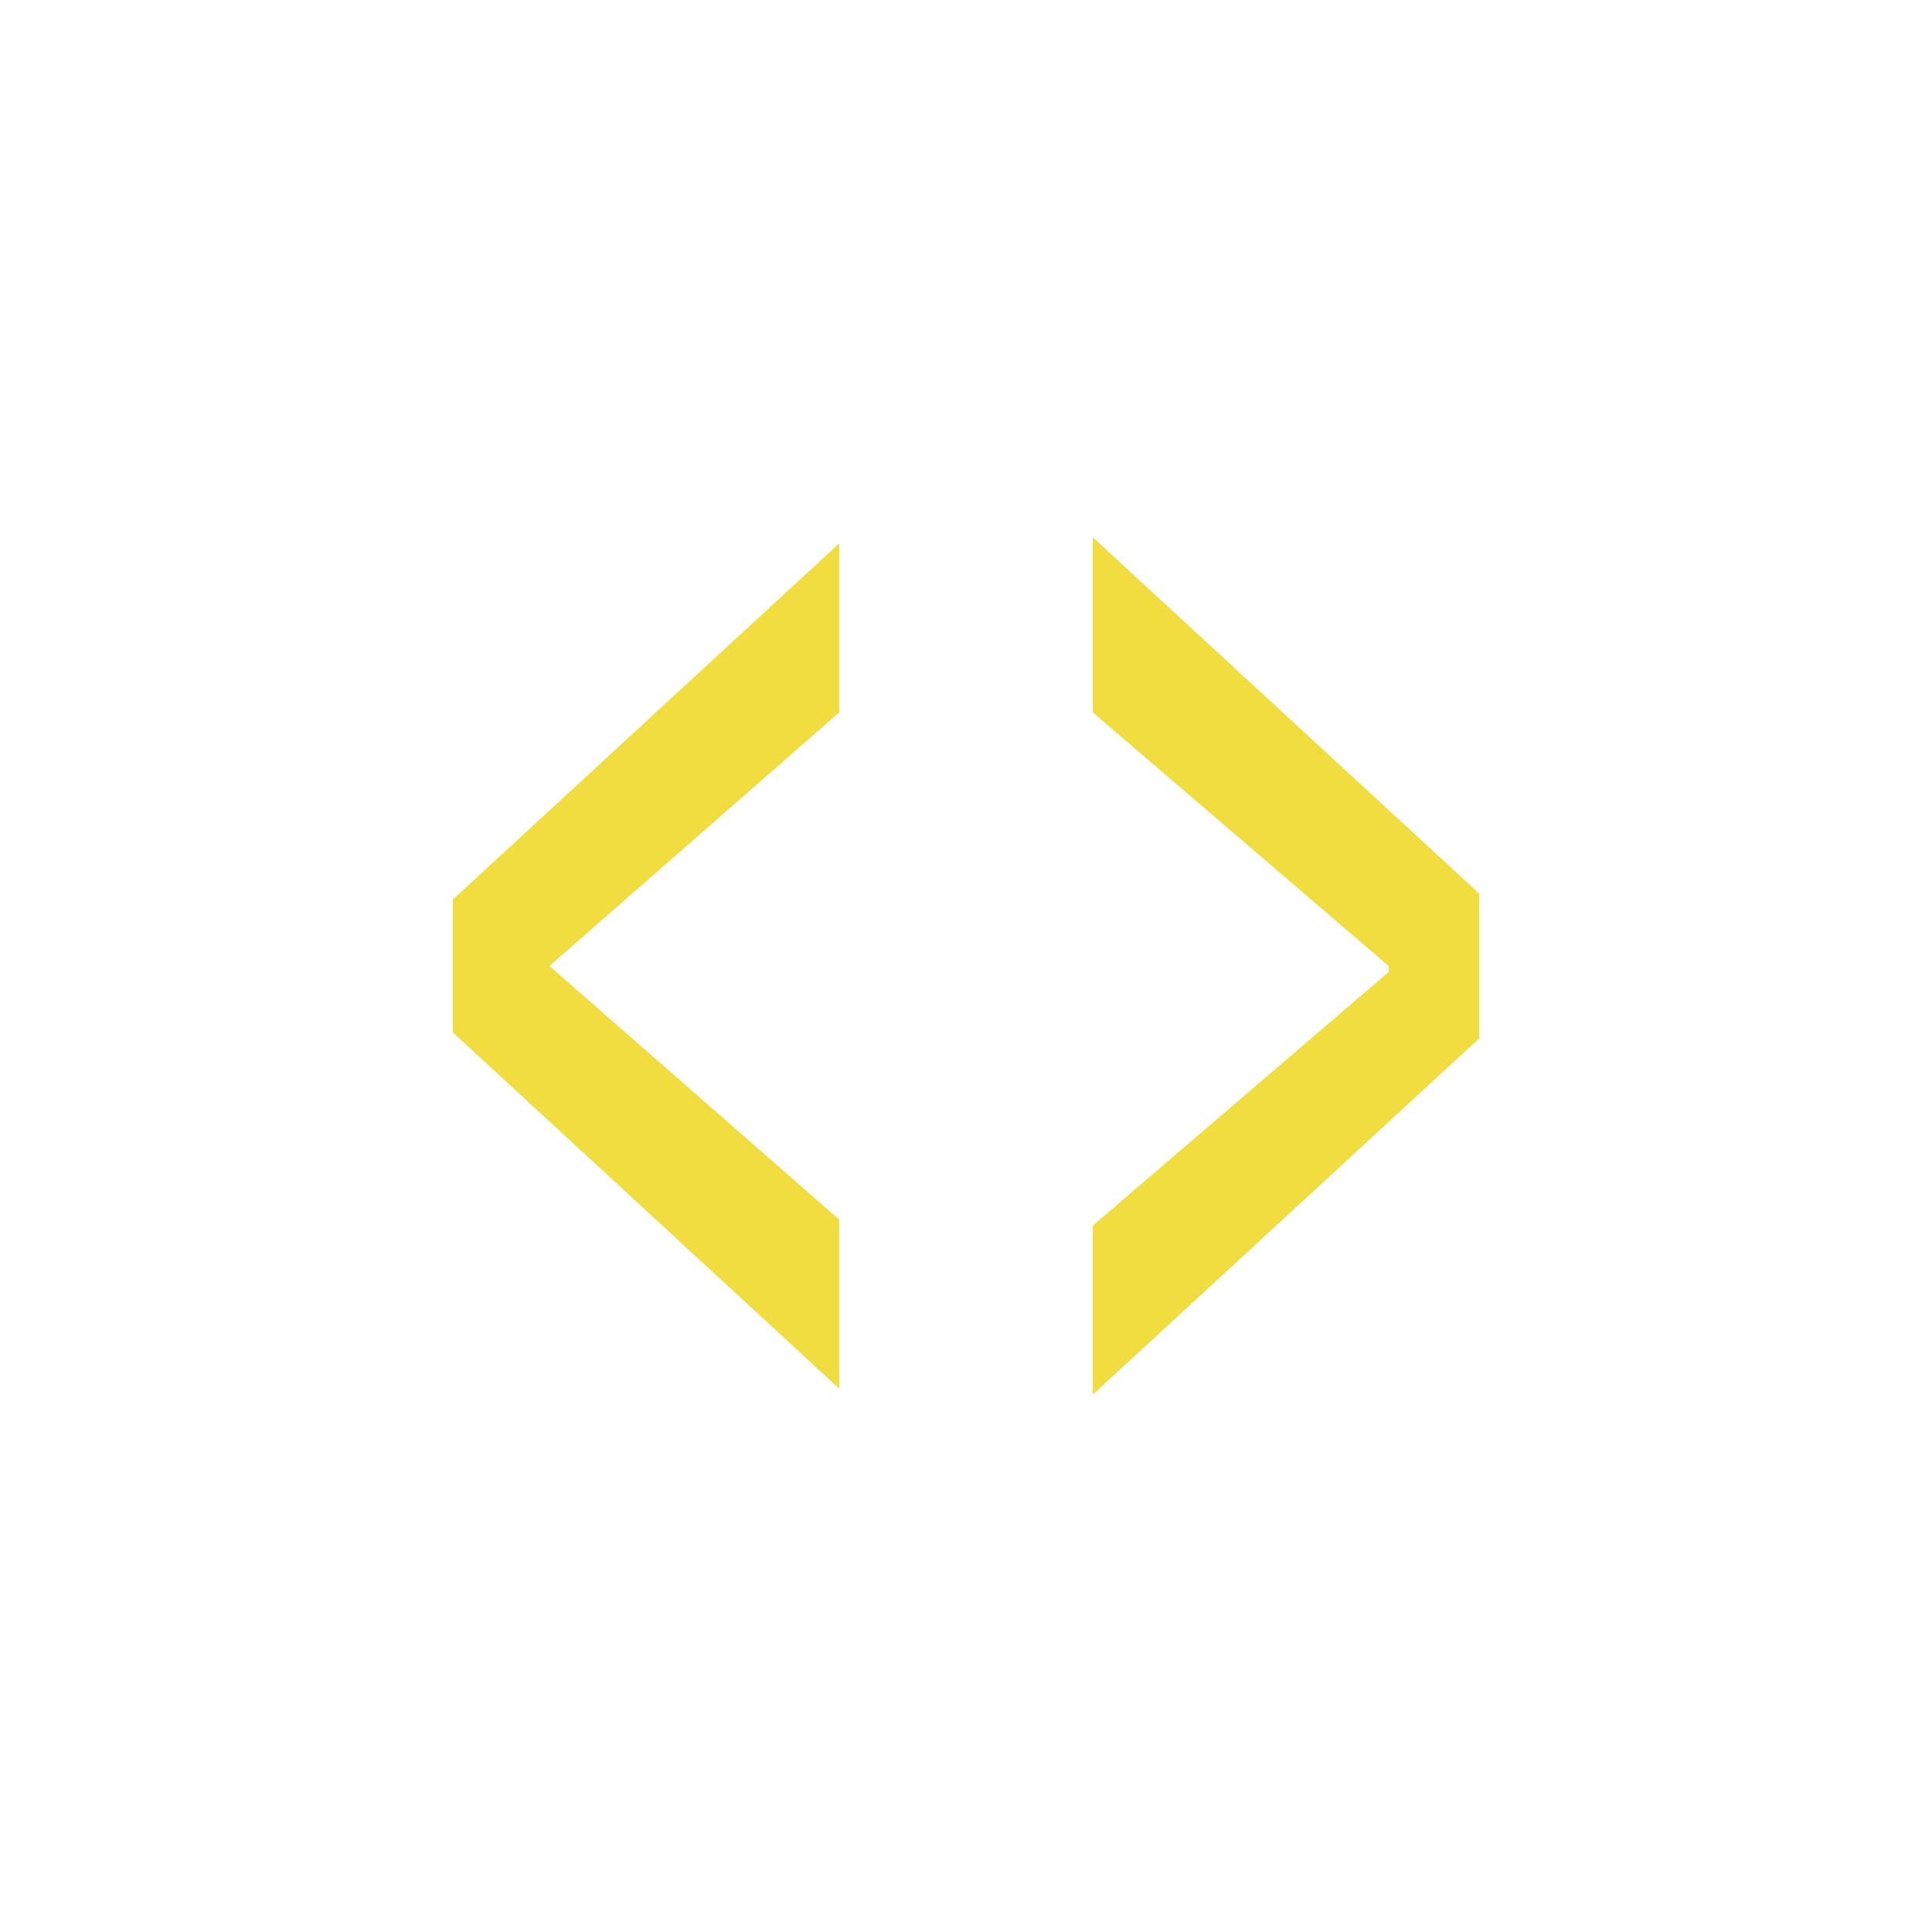
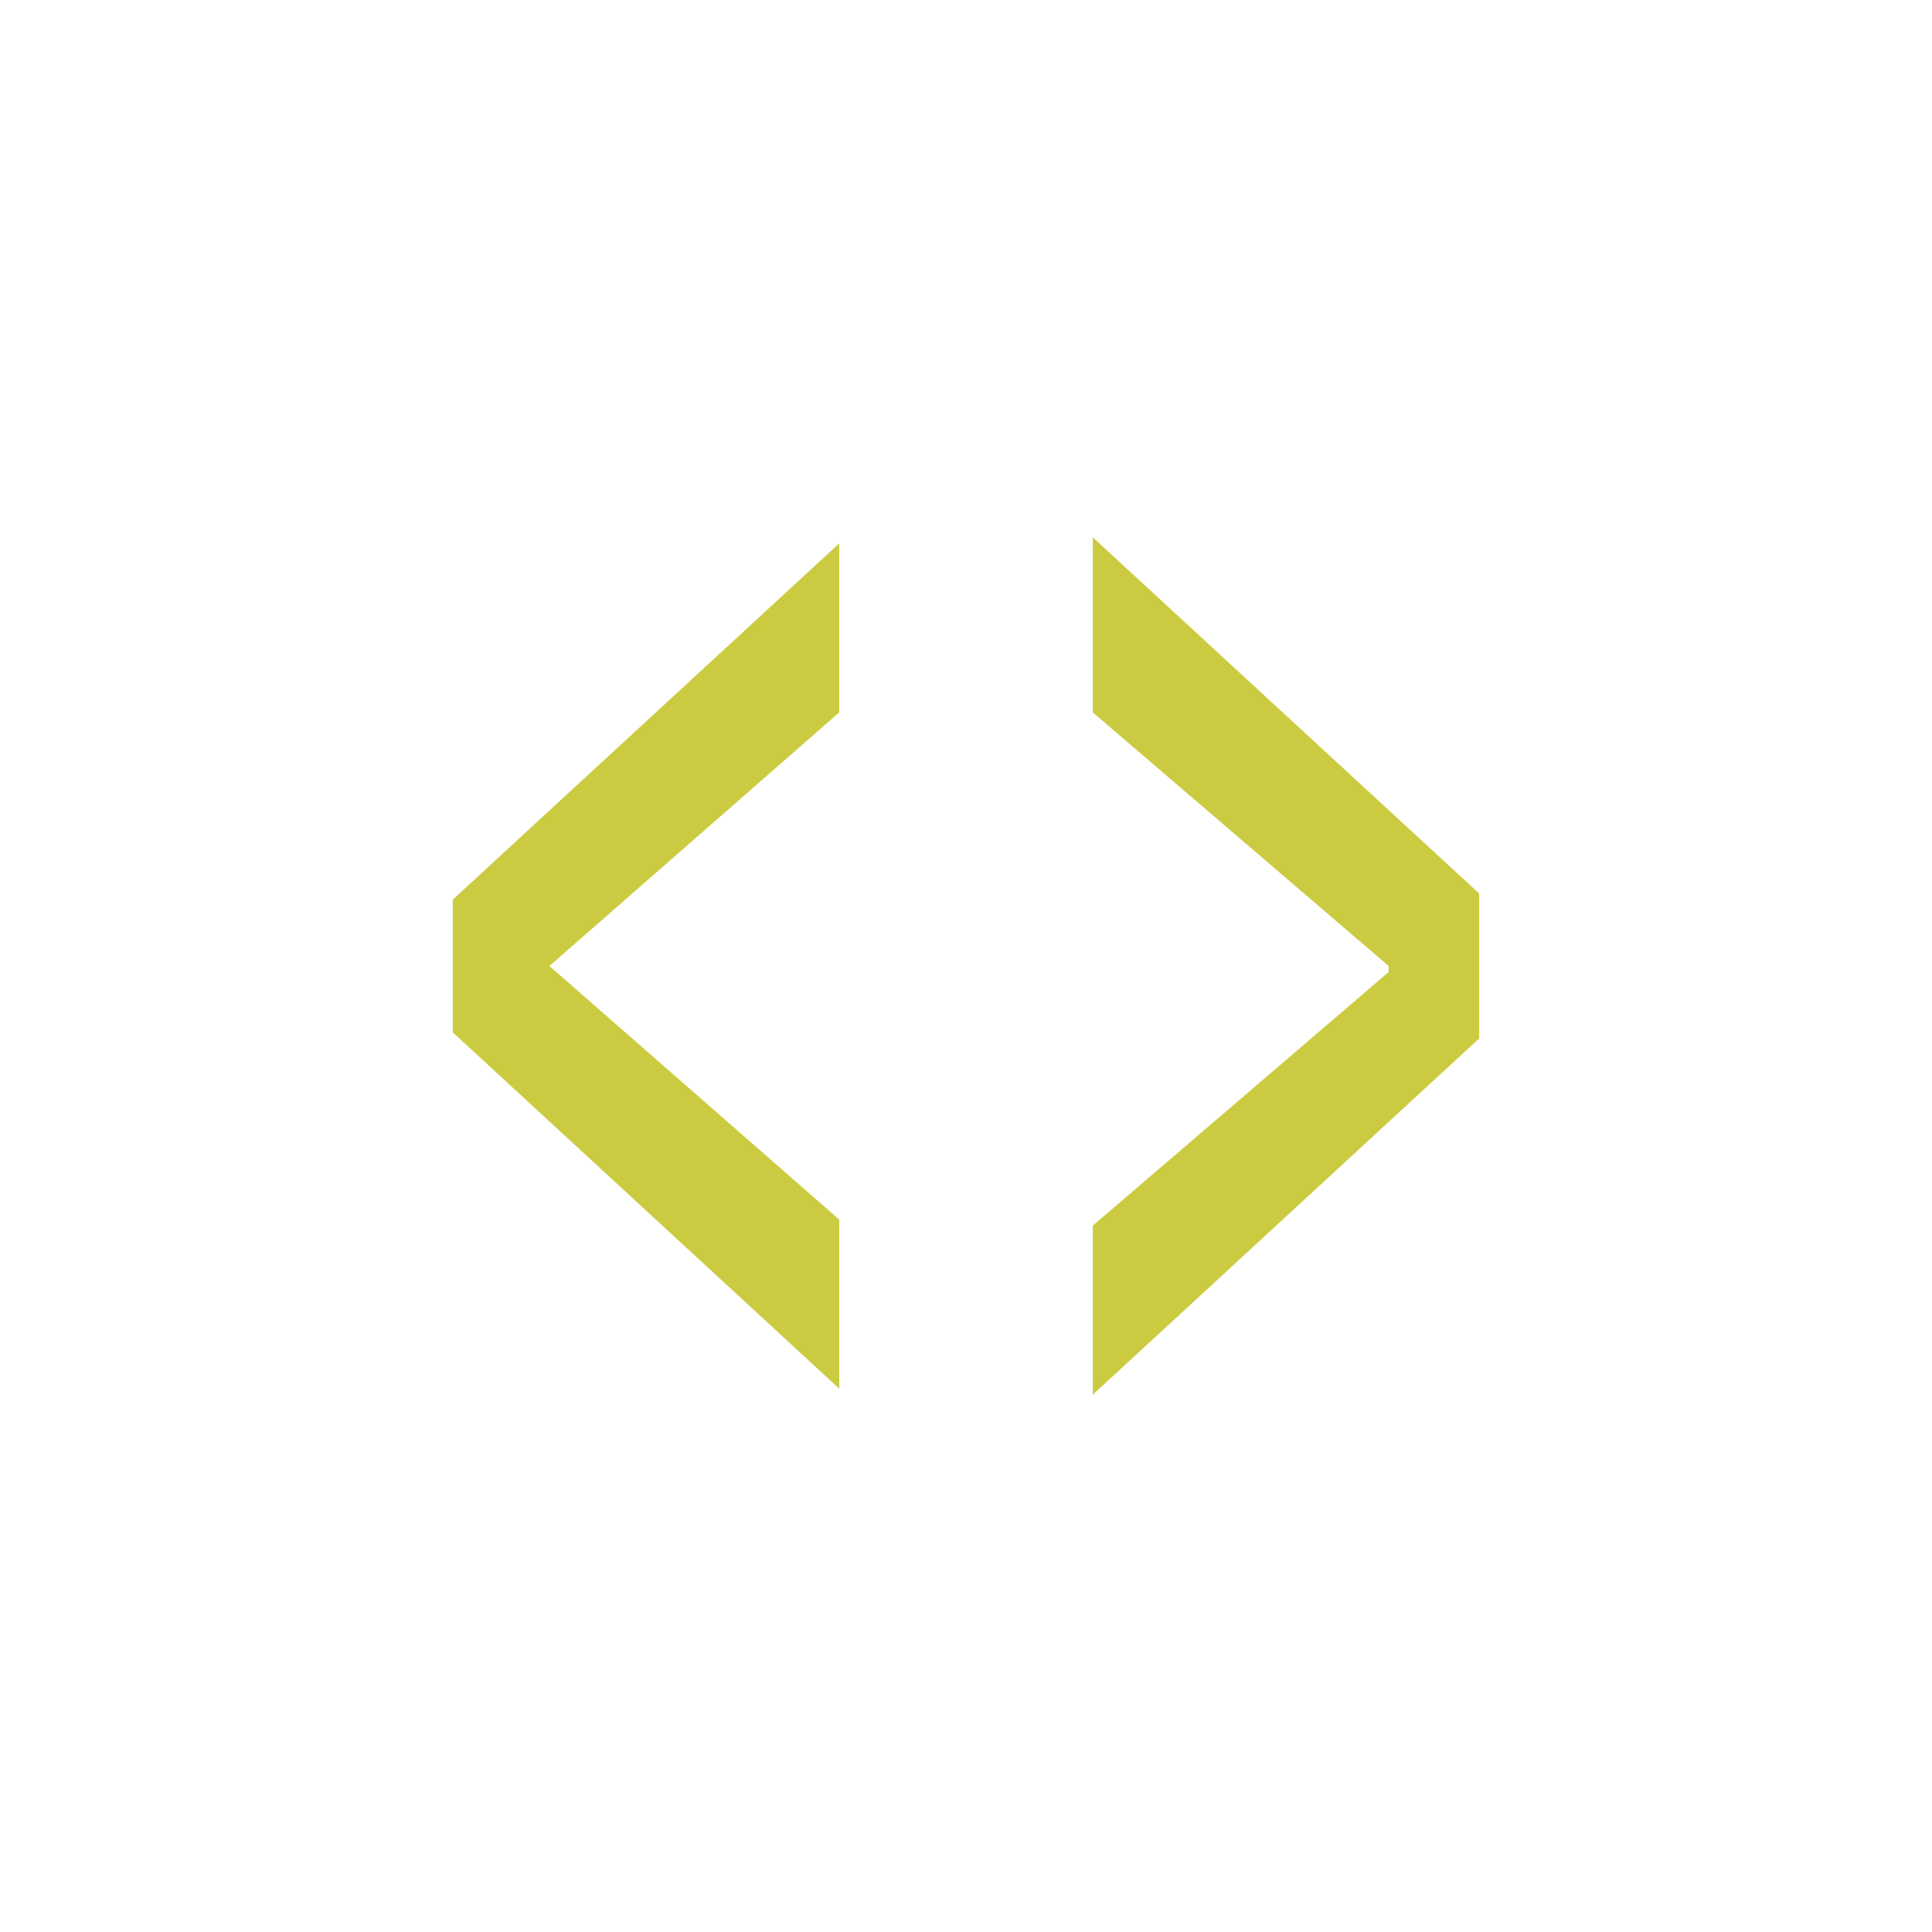
<svg xmlns="http://www.w3.org/2000/svg" style="fill: #cbcb41;" viewBox="0 0 32 32">
-   <path fill="#F1DD3F" d="M7.5 14.9L13.9 9v2.8L9.1 16l4.8 4.2V23l-6.4-5.9v-2.2zm17 2.3l-6.4 5.9v-2.8l4.9-4.2V16l-4.9-4.2V8.9l6.4 5.9v2.4z" />
+   <path color="currentColor" d="M7.5 14.9L13.9 9v2.8L9.1 16l4.8 4.2V23l-6.4-5.9v-2.2zm17 2.3l-6.4 5.9v-2.8l4.9-4.2V16l-4.9-4.2V8.9l6.4 5.9v2.4z" />
</svg>
